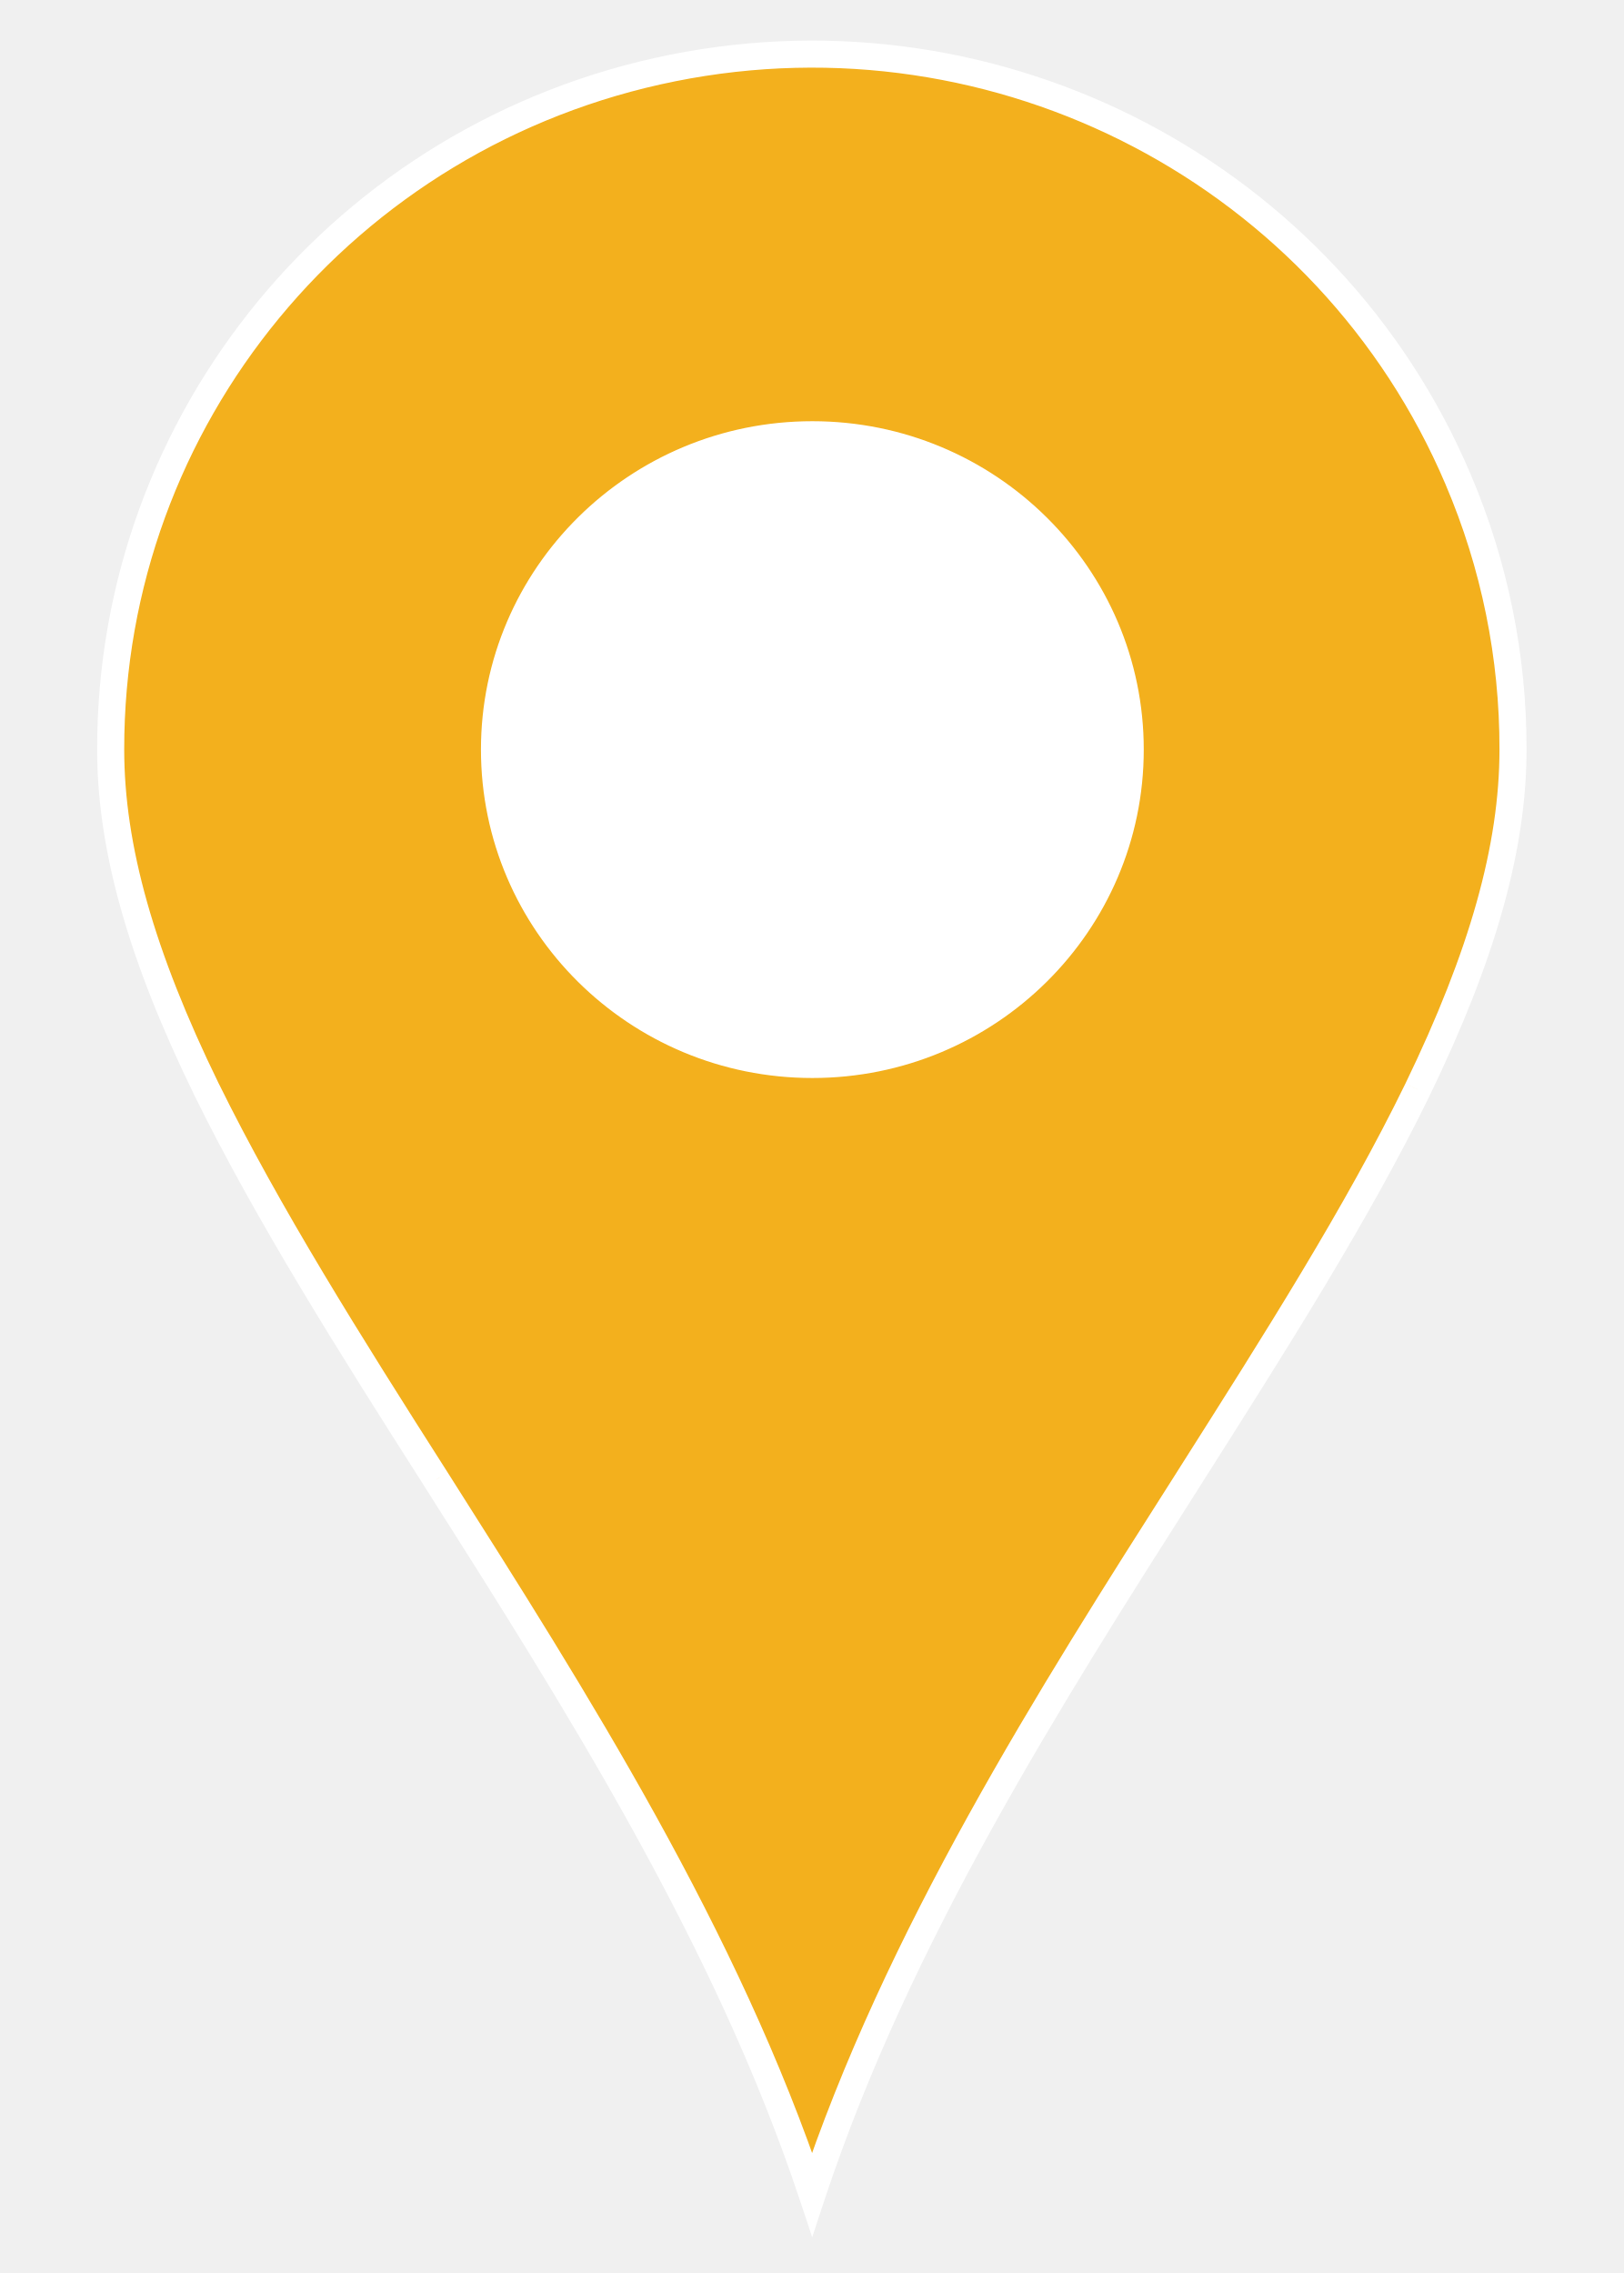
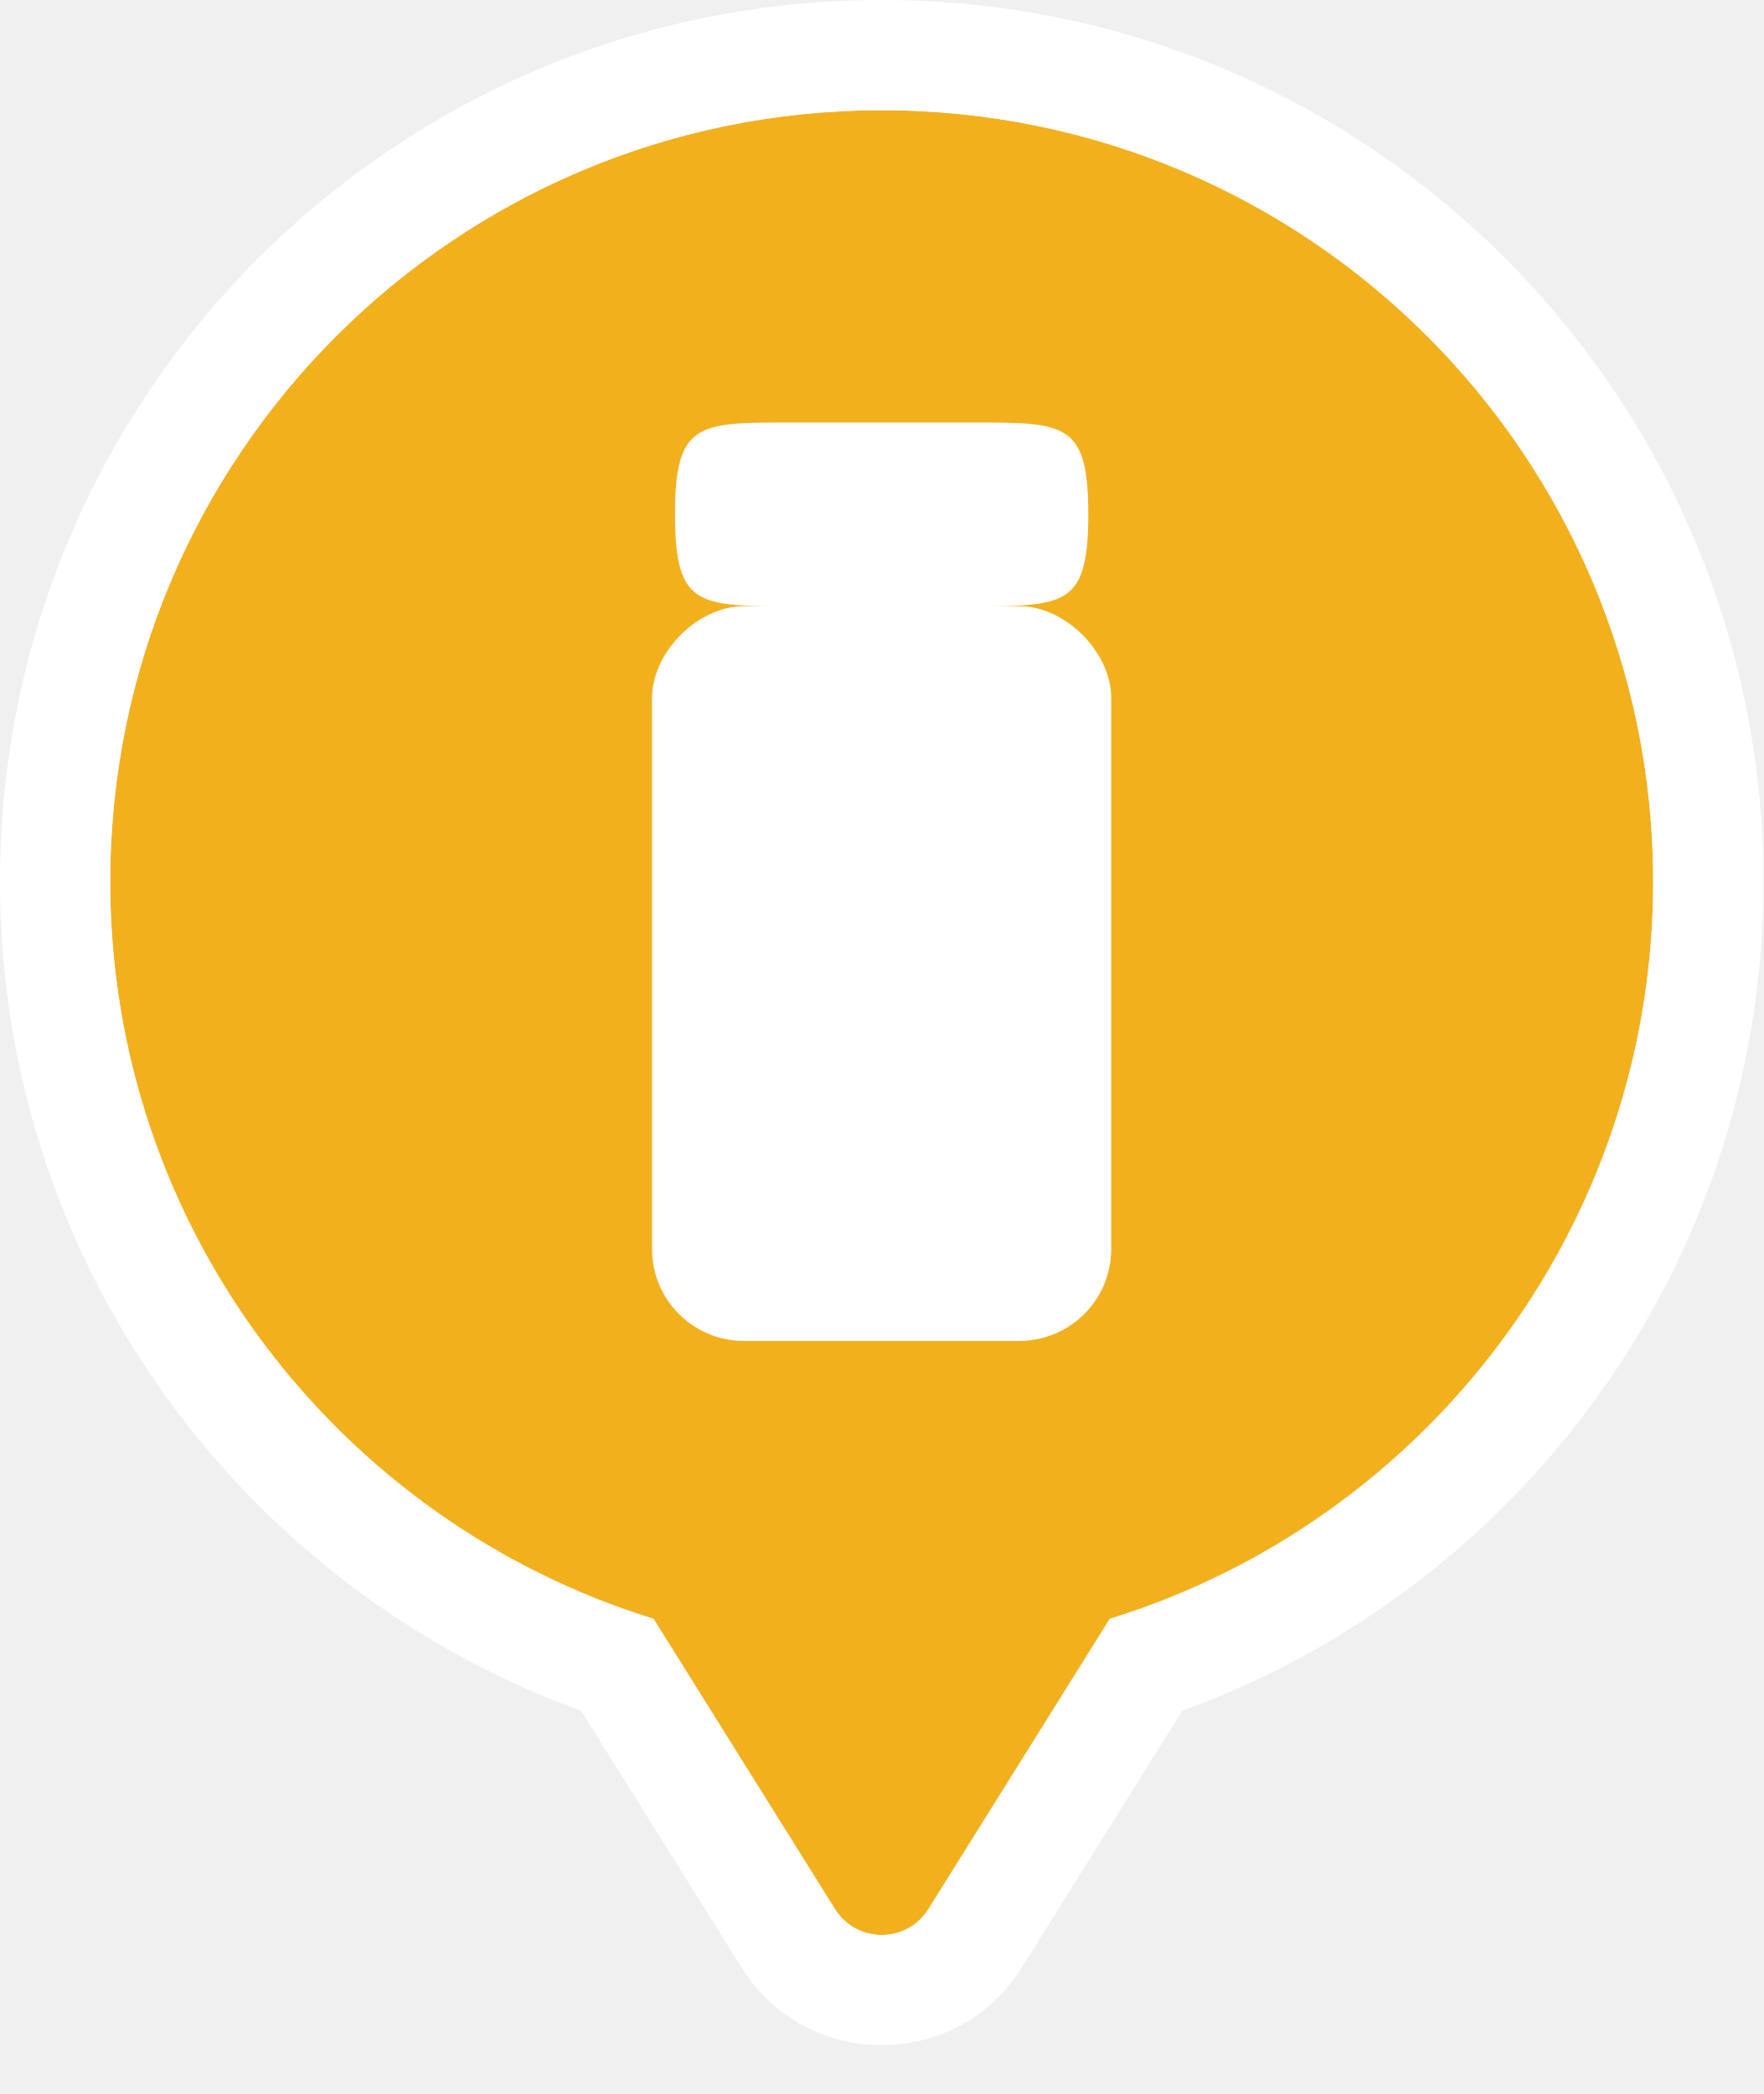
- <svg xmlns="http://www.w3.org/2000/svg" width="30" height="42" viewBox="0 0 30 42" fill="none">
-   <path fill-rule="evenodd" clip-rule="evenodd" d="M12.426 1.257C18.473 0.043 24.544 3.221 26.938 8.854C27.613 10.435 27.958 12.135 27.954 13.851C27.954 15.659 27.391 17.655 26.191 20.132C25.083 22.406 23.576 24.78 21.982 27.292L21.952 27.34C19.393 31.359 16.584 35.782 15.005 40.545C13.422 35.791 10.618 31.372 8.067 27.353L8.058 27.34C6.446 24.81 4.944 22.42 3.817 20.132C2.608 17.655 2.045 15.659 2.045 13.851C2.037 7.74 6.38 2.471 12.426 1.257ZM9.136 13.851C9.136 17.064 11.765 19.669 15.009 19.669C18.252 19.669 20.882 17.064 20.882 13.851C20.882 10.638 18.252 8.033 15.009 8.033C11.765 8.033 9.136 10.638 9.136 13.851Z" fill="#F3B01D" />
-   <path d="M26.938 8.854L26.708 8.951L26.708 8.952L26.938 8.854ZM12.426 1.257L12.377 1.012V1.012L12.426 1.257ZM27.954 13.851L27.704 13.851V13.851H27.954ZM26.191 20.132L26.416 20.242L26.416 20.241L26.191 20.132ZM21.982 27.292L21.771 27.158L21.982 27.292ZM21.952 27.34L22.163 27.474L22.163 27.474L21.952 27.34ZM15.005 40.545L14.768 40.624L15.006 41.339L15.242 40.624L15.005 40.545ZM8.067 27.353L8.278 27.219L8.278 27.219L8.067 27.353ZM8.058 27.34L8.27 27.206L8.269 27.205L8.058 27.34ZM3.817 20.132L3.593 20.242L3.593 20.243L3.817 20.132ZM2.045 13.851H2.295L2.295 13.851L2.045 13.851ZM27.168 8.756C24.727 3.013 18.538 -0.225 12.377 1.012L12.476 1.502C18.407 0.311 24.361 3.429 26.708 8.951L27.168 8.756ZM28.204 13.852C28.208 12.101 27.856 10.368 27.168 8.755L26.708 8.952C27.37 10.502 27.708 12.168 27.704 13.851L28.204 13.852ZM26.416 20.241C27.624 17.746 28.204 15.712 28.204 13.851H27.704C27.704 15.607 27.157 17.563 25.966 20.023L26.416 20.241ZM22.193 27.426C23.785 24.917 25.3 22.53 26.416 20.242L25.966 20.023C24.866 22.281 23.367 24.643 21.771 27.158L22.193 27.426ZM22.163 27.474L22.193 27.426L21.771 27.158L21.741 27.206L22.163 27.474ZM15.242 40.624C16.81 35.895 19.601 31.498 22.163 27.474L21.741 27.206C19.185 31.22 16.358 35.669 14.768 40.467L15.242 40.624ZM7.856 27.487C10.41 31.511 13.196 35.904 14.768 40.624L15.242 40.467C13.648 35.678 10.826 31.233 8.278 27.219L7.856 27.487ZM7.847 27.474L7.856 27.487L8.278 27.219L8.27 27.206L7.847 27.474ZM3.593 20.243C4.726 22.545 6.236 24.946 7.848 27.474L8.269 27.205C6.655 24.674 5.161 22.295 4.042 20.022L3.593 20.243ZM1.795 13.851C1.795 15.712 2.375 17.747 3.593 20.242L4.042 20.023C2.842 17.563 2.295 15.607 2.295 13.851H1.795ZM12.377 1.012C6.216 2.249 1.787 7.619 1.795 13.852L2.295 13.851C2.287 7.86 6.545 2.693 12.476 1.502L12.377 1.012ZM15.009 19.419C11.901 19.419 9.386 16.924 9.386 13.851H8.886C8.886 17.205 11.63 19.919 15.009 19.919V19.419ZM20.632 13.851C20.632 16.924 18.116 19.419 15.009 19.419V19.919C18.388 19.919 21.132 17.205 21.132 13.851H20.632ZM15.009 8.283C18.116 8.283 20.632 10.778 20.632 13.851H21.132C21.132 10.498 18.388 7.783 15.009 7.783V8.283ZM9.386 13.851C9.386 10.778 11.901 8.283 15.009 8.283V7.783C11.63 7.783 8.886 10.498 8.886 13.851H9.386Z" fill="white" />
-   <path fill-rule="evenodd" clip-rule="evenodd" d="M15.009 19.669C11.766 19.669 9.137 17.064 9.137 13.851C9.137 10.638 11.766 8.033 15.009 8.033C18.253 8.033 20.882 10.638 20.882 13.851C20.882 17.064 18.253 19.669 15.009 19.669Z" fill="white" />
+ <svg xmlns="http://www.w3.org/2000/svg" width="32" height="38" viewBox="0 0 32 38" fill="none">
+   <g clip-path="url(#clip0_4935_5047)">
+     <mask id="path-1-outside-1_4935_5047" maskUnits="userSpaceOnUse" x="0" y="0" width="32" height="38" fill="black">
+       <rect fill="white" width="32" height="38" />
+       <path d="M16 2C23.732 2 30 8.268 30 16C30 22.291 25.85 27.612 20.139 29.377L16.848 34.644C16.456 35.27 15.544 35.27 15.152 34.644L11.86 29.377C6.149 27.612 2 22.291 2 16C2 8.268 8.268 2 16 2Z" />
+     </mask>
+     <path d="M16 2C23.732 2 30 8.268 30 16C30 22.291 25.85 27.612 20.139 29.377L16.848 34.644C16.456 35.27 15.544 35.27 15.152 34.644L11.86 29.377C6.149 27.612 2 22.291 2 16C2 8.268 8.268 2 16 2Z" fill="#F3B01D" />
+     <path d="M20.139 29.377L19.548 27.466L18.837 27.686L18.443 28.317L20.139 29.377ZM16.848 34.644L18.543 35.704L18.544 35.703L16.848 34.644ZM15.152 34.644L13.456 35.704L13.457 35.704L15.152 34.644ZM11.86 29.377L13.556 28.317L13.162 27.686L12.451 27.466L11.86 29.377ZM16 2V4C22.627 4 28 9.373 28 16H30H32C32 7.163 24.837 0 16 0V2ZM30 16H28C28 21.389 24.446 25.953 19.548 27.466L20.139 29.377L20.729 31.288C27.255 29.271 32 23.193 32 16H30ZM20.139 29.377L18.443 28.317L15.152 33.584L16.848 34.644L18.544 35.703L21.835 30.437L20.139 29.377ZM16.848 34.644L15.152 33.583C15.544 32.957 16.456 32.957 16.848 33.583L15.152 34.644L13.457 35.704C14.632 37.583 17.368 37.583 18.543 35.704L16.848 34.644ZM15.152 34.644L16.848 33.584L13.556 28.317L11.86 29.377L10.164 30.437L13.456 35.704L15.152 34.644ZM11.86 29.377L12.451 27.466C7.554 25.952 4 21.389 4 16H2H0C0 23.193 4.745 29.271 11.27 31.288L11.86 29.377ZM2 16H4C4 9.373 9.373 4 16 4V2V0C7.163 0 0 7.163 0 16H2Z" fill="white" mask="url(#path-1-outside-1_4935_5047)" />
+     <path d="M18.499 11C19.332 11 20.165 11.833 20.165 12.667V22.667C20.165 23.587 19.419 24.333 18.499 24.334H13.499C12.579 24.334 11.832 23.587 11.832 22.667V12.667C11.832 11.833 12.666 11 13.499 11H14.332C12.665 11 12.249 11 12.249 9.334C12.249 7.667 12.665 7.667 14.332 7.667H17.665C19.332 7.667 19.749 7.667 19.749 9.334C19.749 11 19.332 11 17.665 11H18.499Z" fill="white" />
+   </g>
+   <defs>
+     <clipPath id="clip0_4935_5047">
+       <rect width="32" height="38" fill="white" />
+     </clipPath>
+   </defs>
</svg>
